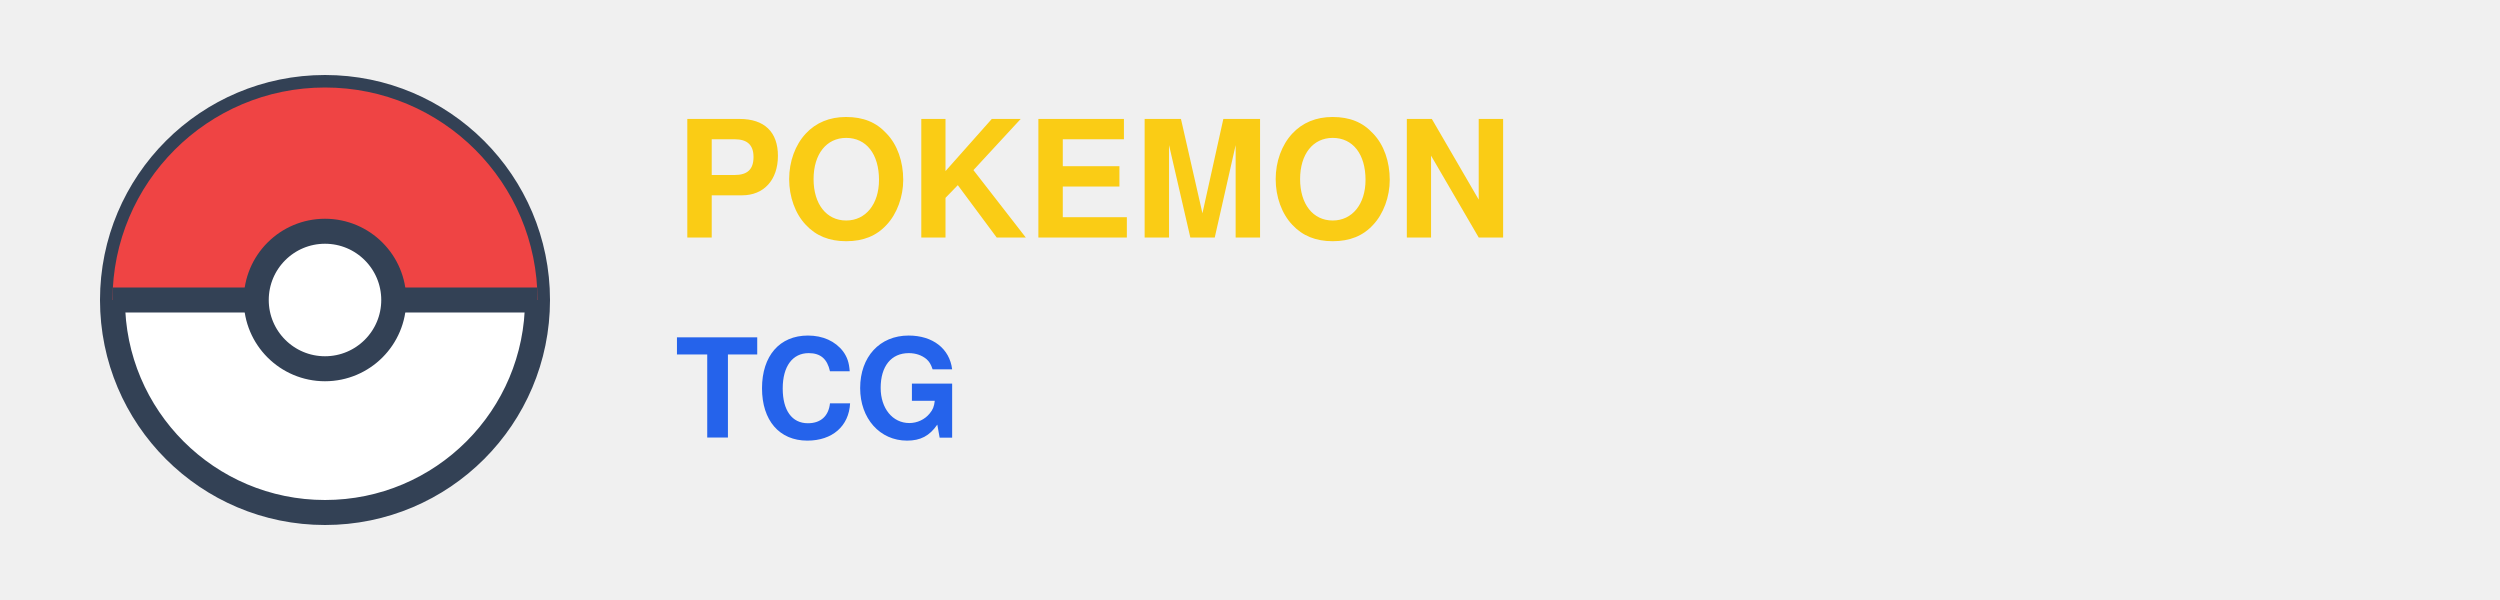
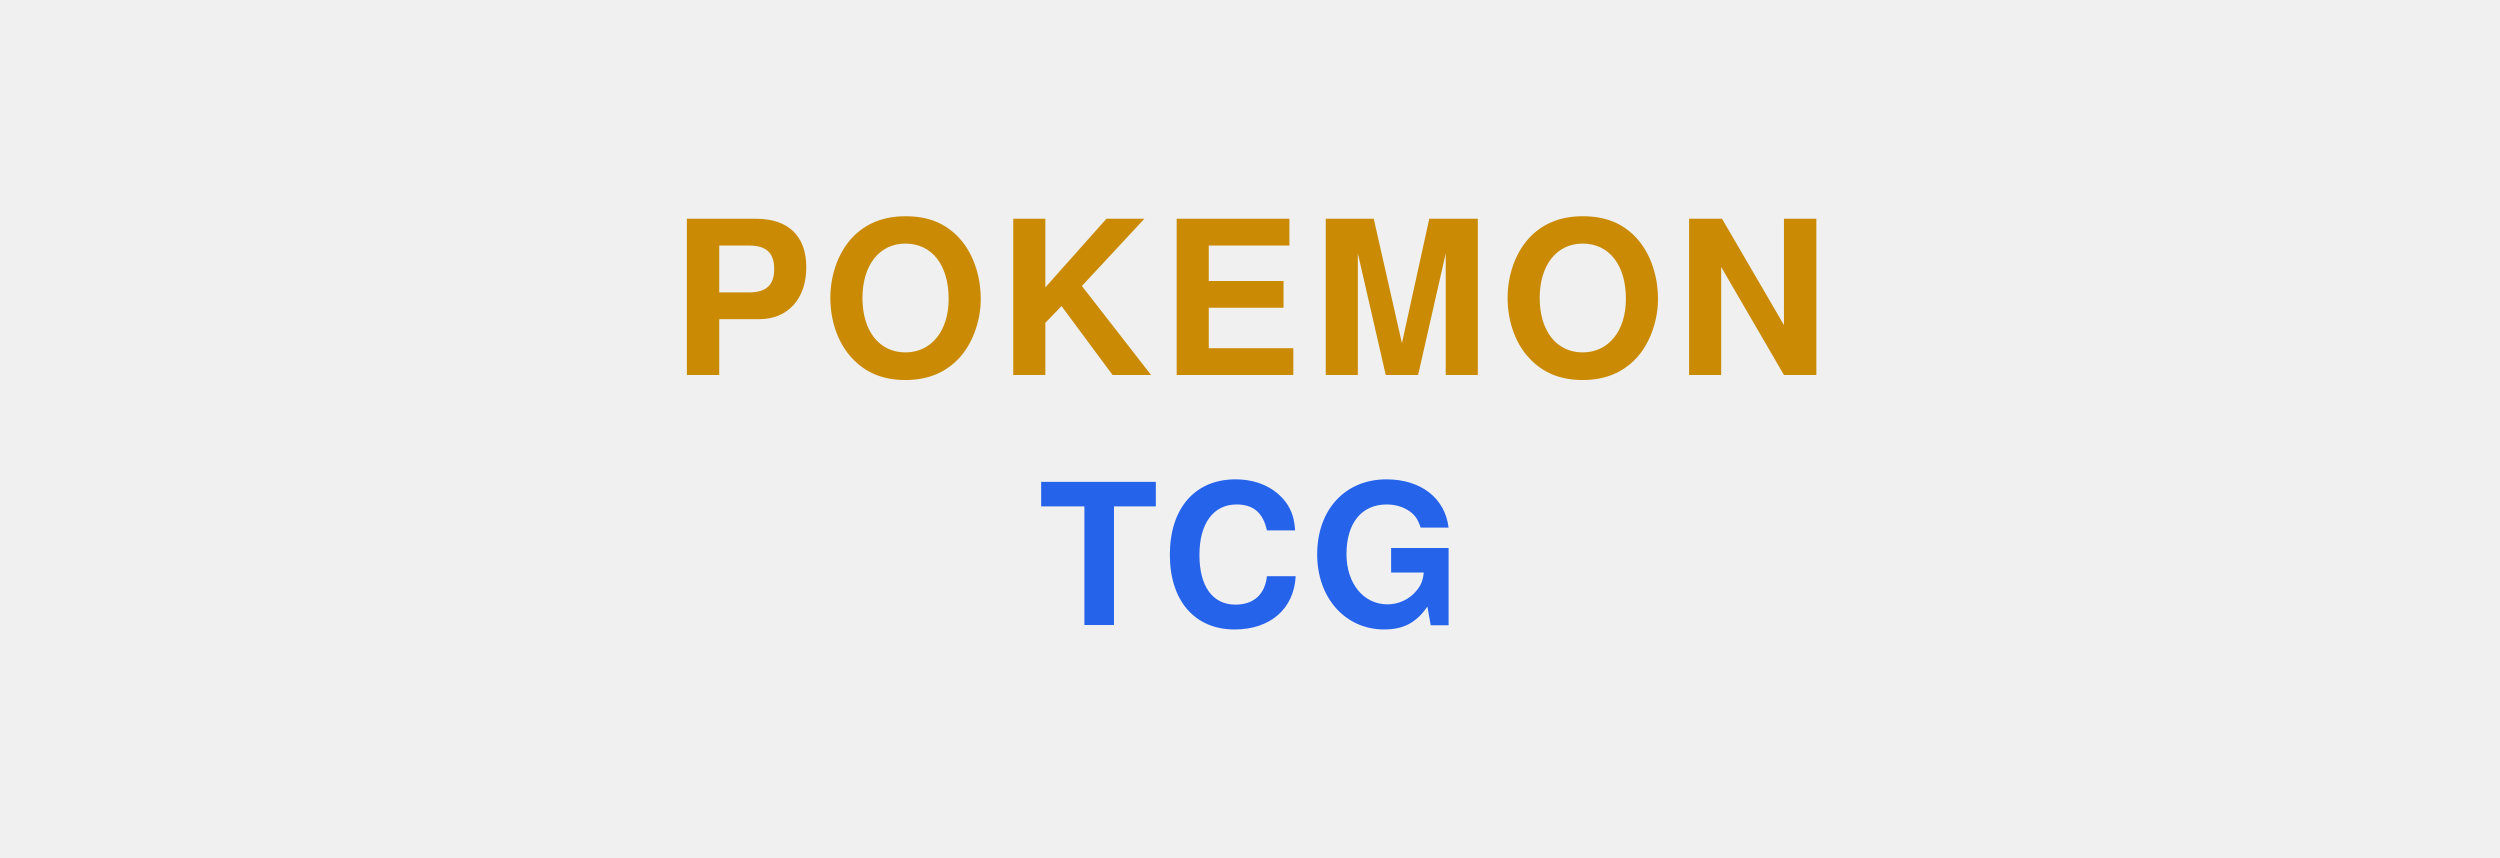
- <svg xmlns="http://www.w3.org/2000/svg" viewBox="0 0 200 48" fill="none">
-   <circle cx="26" cy="24" r="17" fill="#ffffff" stroke="#334155" stroke-width="2" />
-   <path d="M9 24a17 17 0 0 1 34 0Z" fill="#ef4444" />
-   <line x1="9" y1="24" x2="43" y2="24" stroke="#334155" stroke-width="2" />
-   <circle cx="26" cy="24" r="5.5" fill="#ffffff" stroke="#334155" stroke-width="2" />
-   <text x="54" y="19" fill="#facc15" font-family="Arial Black, Helvetica, sans-serif" font-size="13" font-weight="900">POKEMON</text>
-   <text x="54" y="35" fill="#2563eb" font-family="Arial Black, Helvetica, sans-serif" font-size="11" font-weight="900">TCG</text>
+ <svg xmlns="http://www.w3.org/2000/svg" viewBox="0 0 140 48" fill="none">
+   <text x="70" y="21" text-anchor="middle" fill="#ca8a04" font-family="Arial Black, Helvetica, sans-serif" font-size="12" font-weight="900" letter-spacing="0.5">POKEMON</text>
+   <text x="70" y="35" text-anchor="middle" fill="#2563eb" font-family="Arial Black, Helvetica, sans-serif" font-size="11" font-weight="900" letter-spacing="0.4">TCG</text>
</svg>
